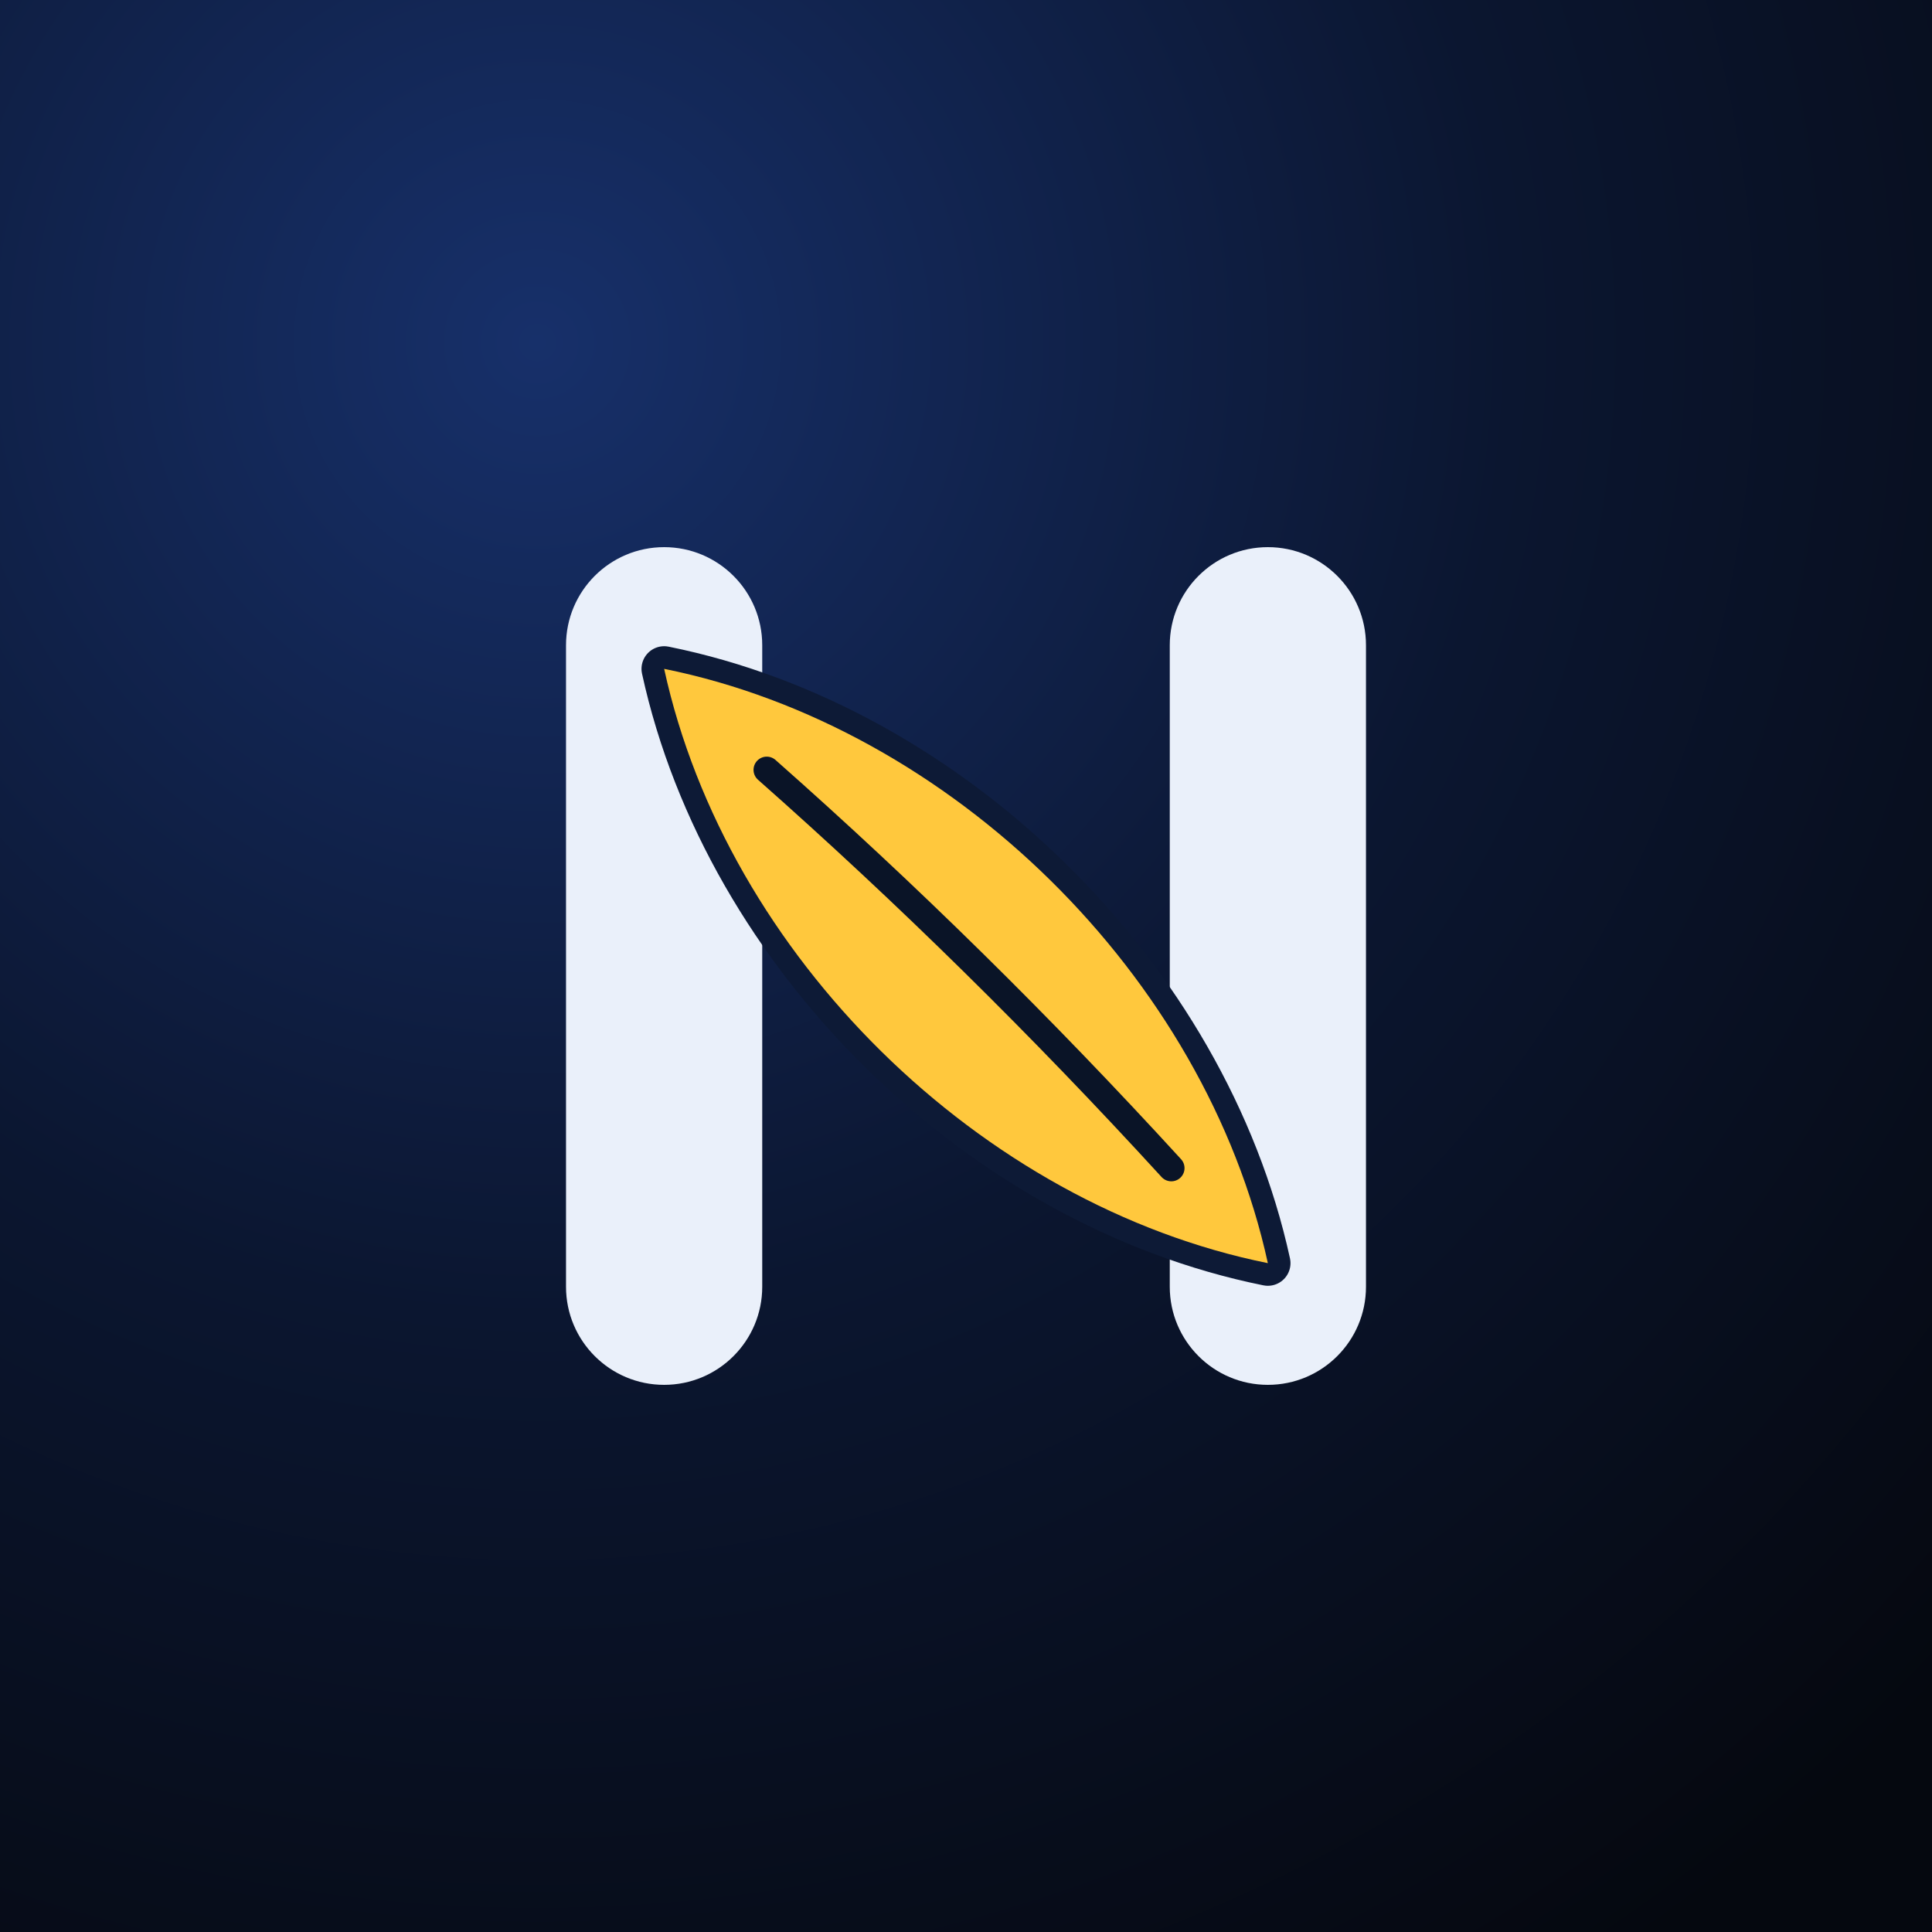
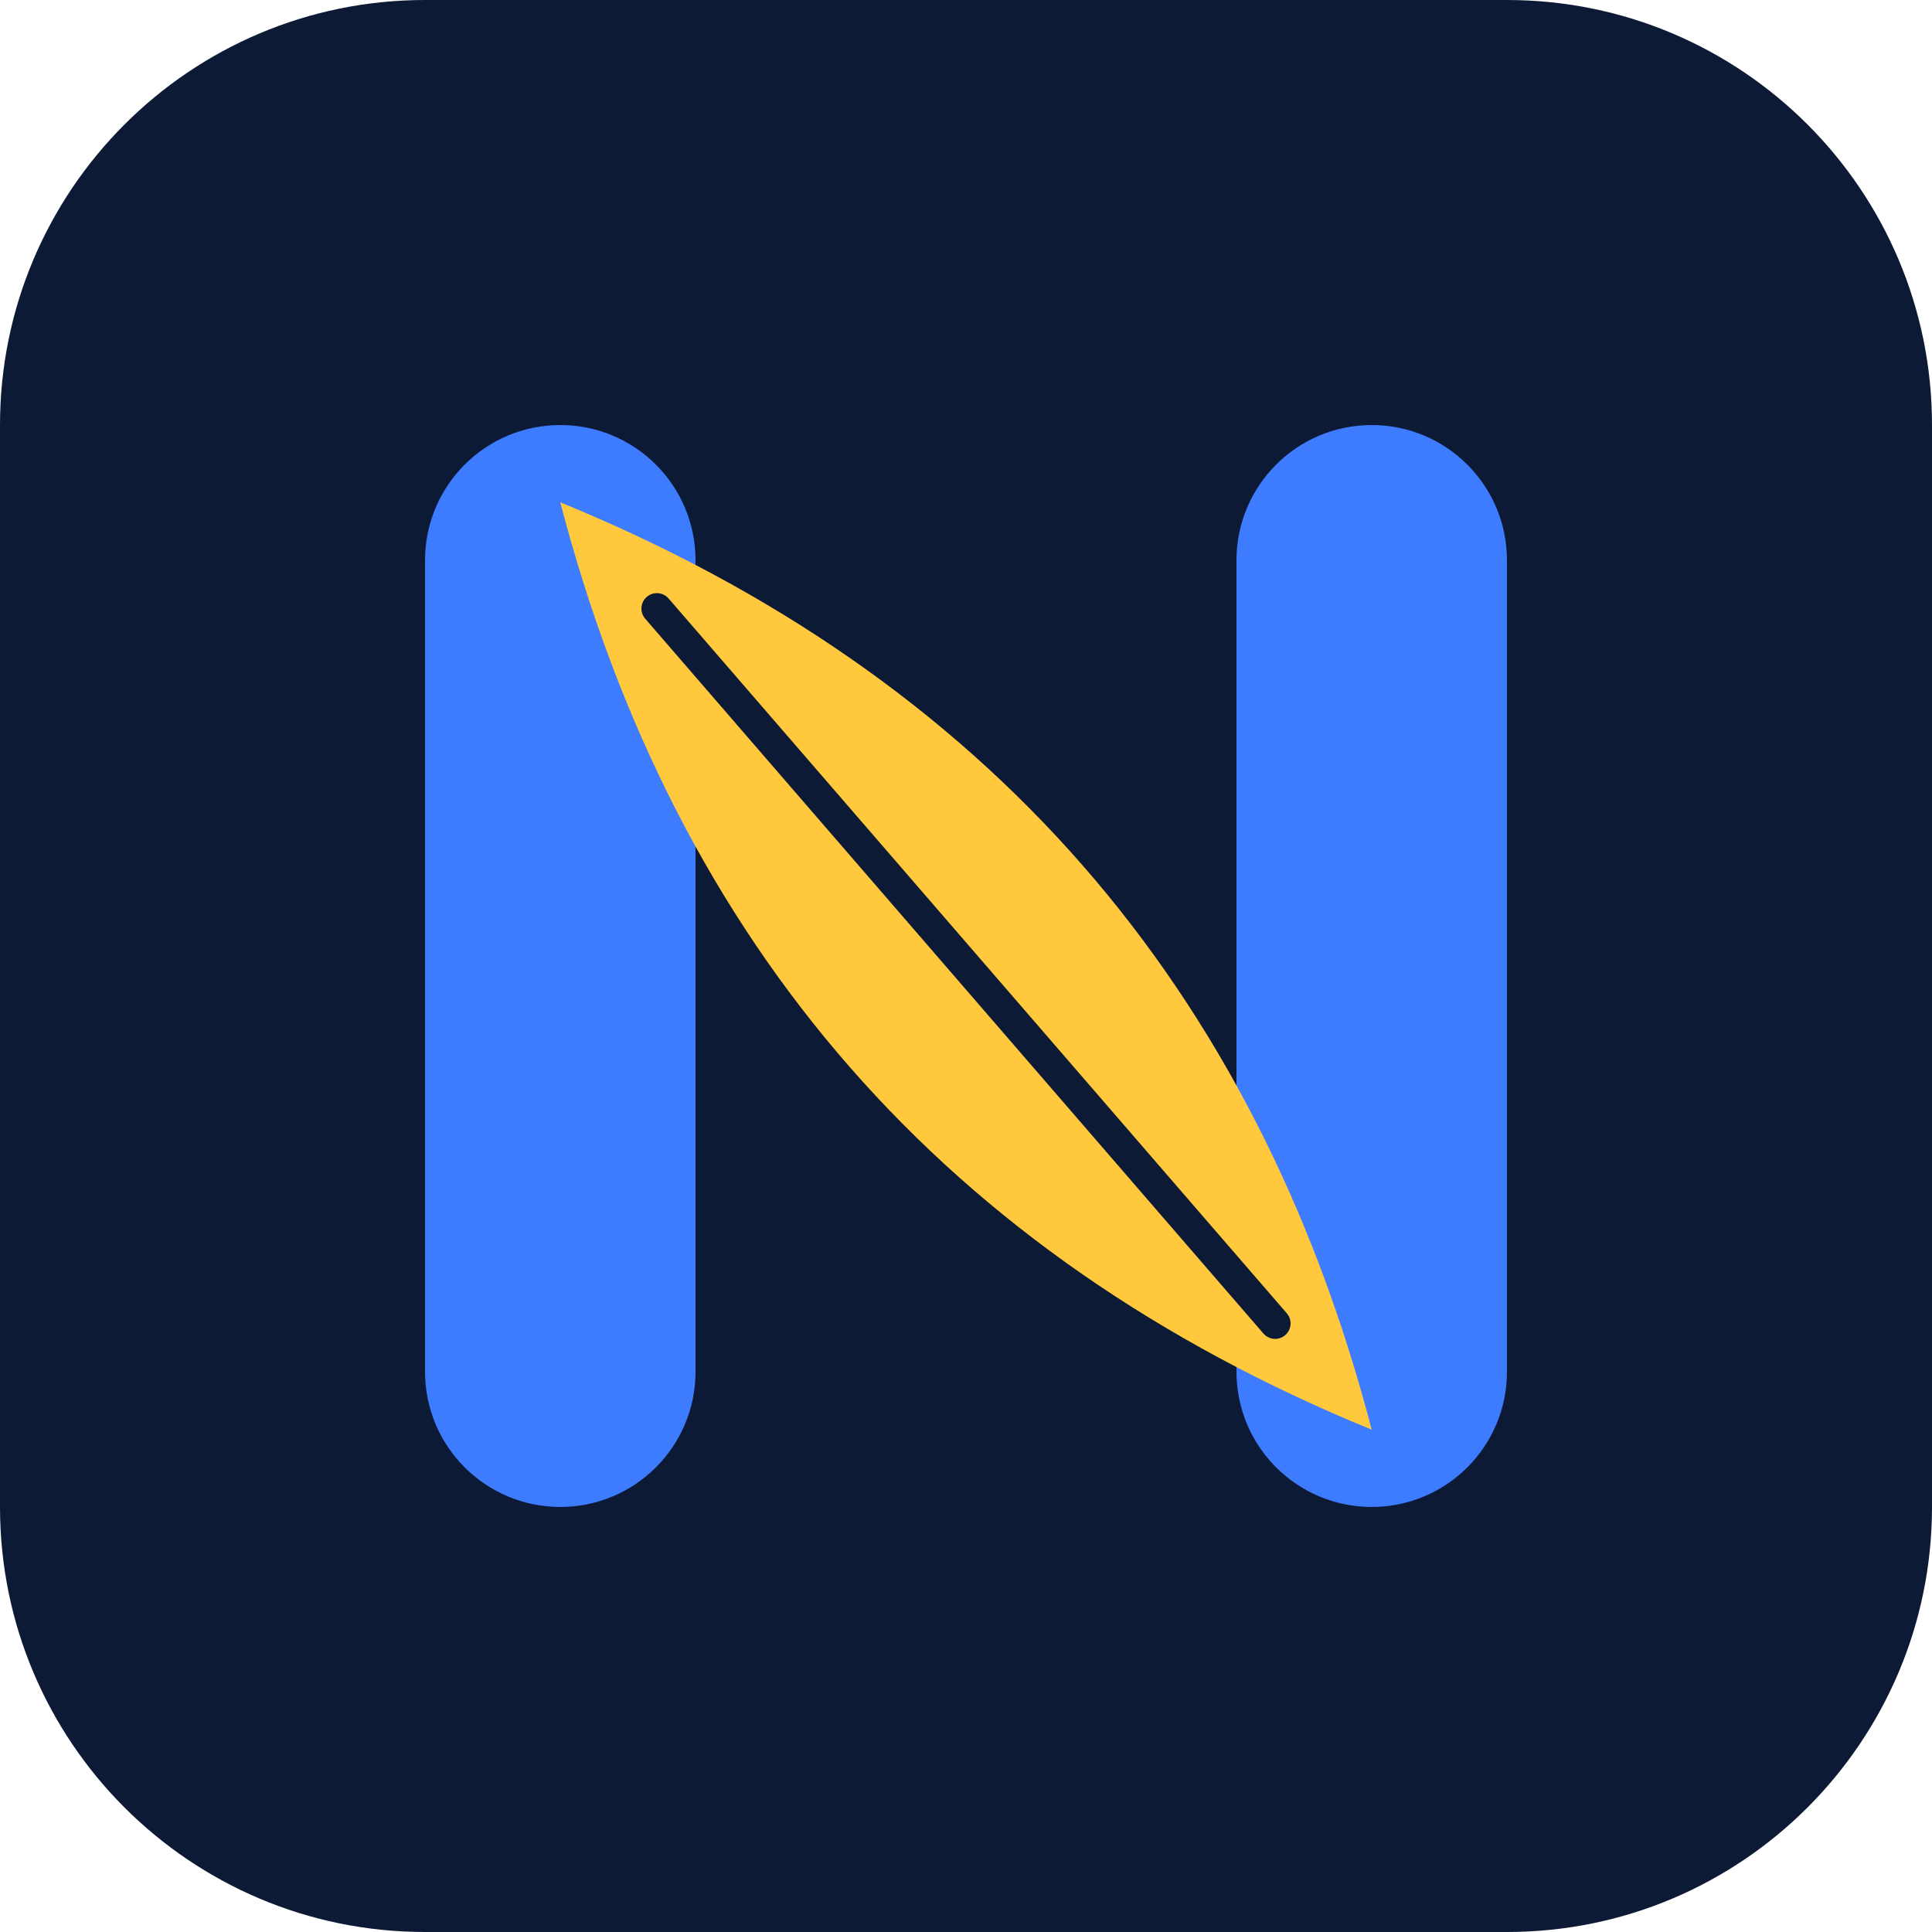
- <svg xmlns="http://www.w3.org/2000/svg" viewBox="0 0 1024 1024">
-   <defs>
-     <radialGradient id="g" cx="28%" cy="18%" r="100%">
-       <stop offset="0" stop-color="#17306A" />
-       <stop offset=".5" stop-color="#0B1630" />
-       <stop offset="1" stop-color="#05080F" />
-     </radialGradient>
-   </defs>
-   <rect width="1024" height="1024" rx="0" fill="url(#g)" />
-   <rect x="300" y="290" width="104" height="444" rx="52.0" fill="#EAF0FA" />
-   <rect x="620" y="290" width="104" height="444" rx="52.0" fill="#EAF0FA" />
-   <g transform="translate(512.0 512.0) rotate(44.55)">
-     <path d="M-224.5 0 C -94.3 -85.0, 94.3 -85.0, 224.5 0 C 94.3 85.0, -94.3 85.0, -224.5 0 Z" fill="#FFC83D" stroke="#0D1A36" stroke-width="24" stroke-linejoin="round" paint-order="stroke" />
-     <path d="M-148.2 0 Q 0 -8 152.7 0" fill="none" stroke="#0A1427" stroke-width="14" stroke-linecap="round" />
-   </g>
+ <svg xmlns="http://www.w3.org/2000/svg" viewBox="0 0 100 100">
+   <rect width="100" height="100" rx="22" fill="#0D1A36" />
+   <rect x="22" y="22" width="14" height="56" rx="7" fill="#3D7BFF" />
+   <rect x="64" y="22" width="14" height="56" rx="7" fill="#3D7BFF" />
+   <path d="M29 26Q38 60.5 71 74Q62 39.5 29 26Z" fill="#FFC83D" />
+   <path d="M34 31.5L66 68.5" stroke="#0D1A36" stroke-width="1.6" stroke-linecap="round" fill="none" />
</svg>
